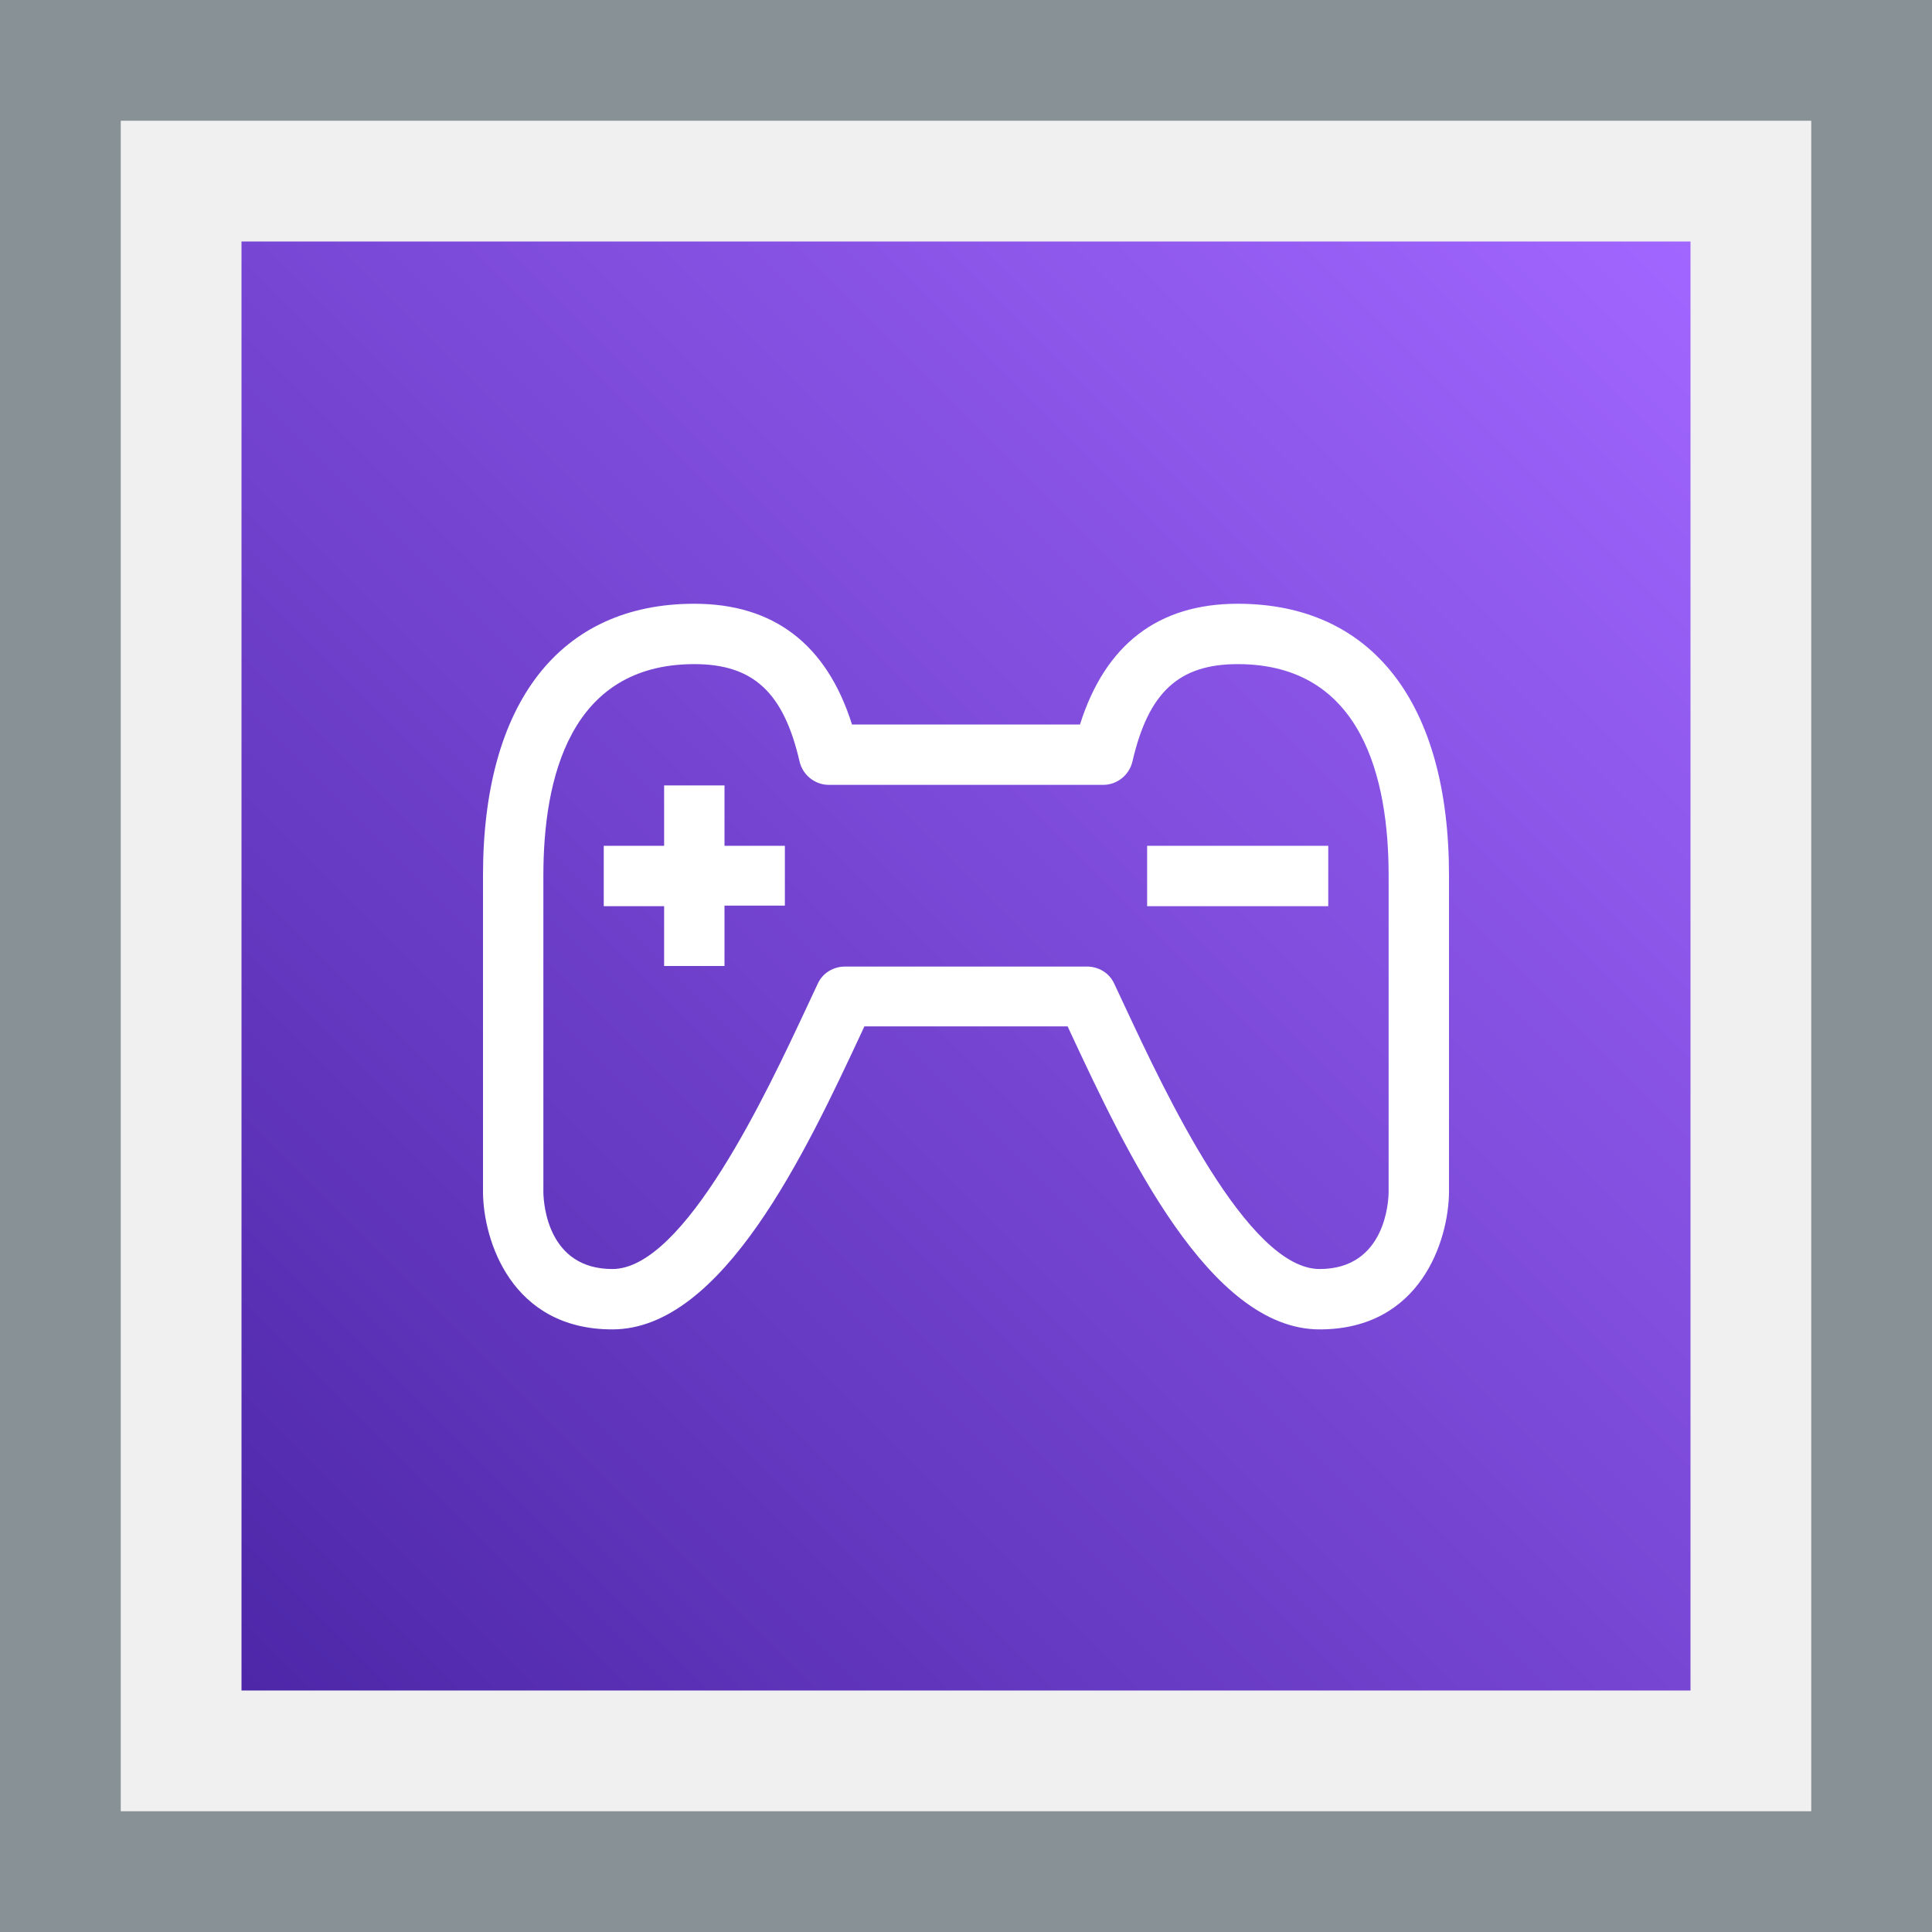
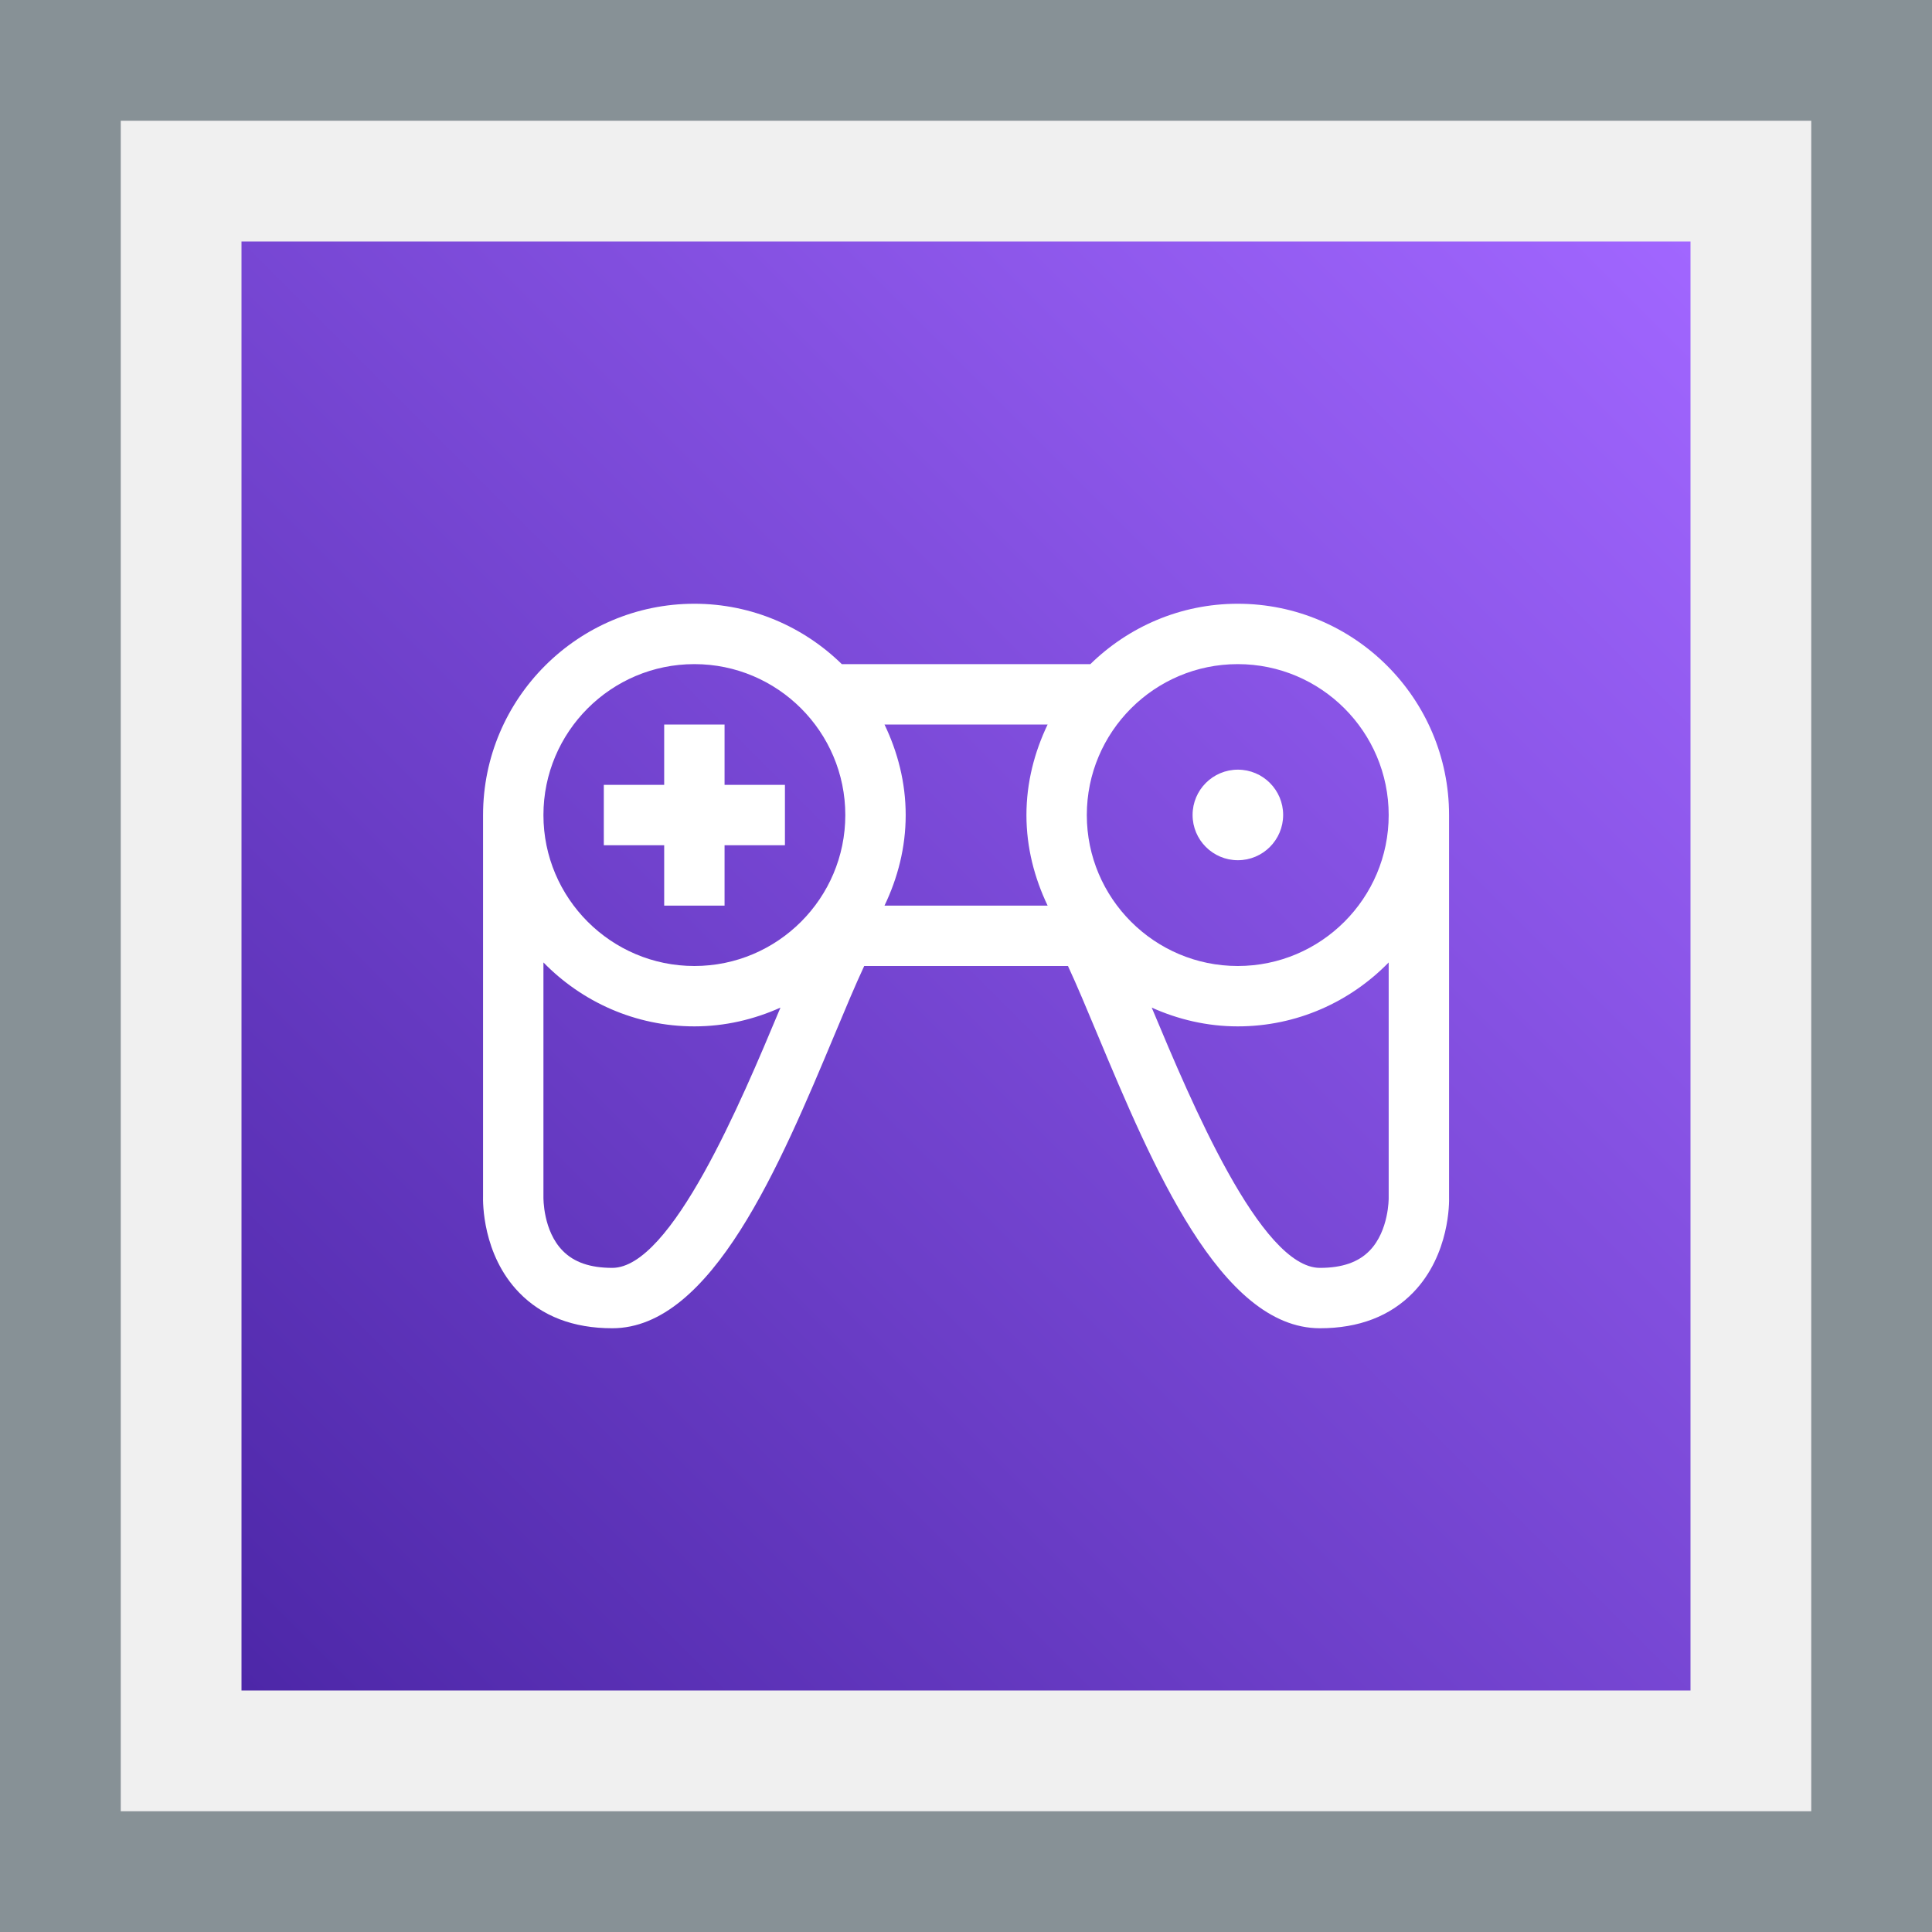
<svg xmlns="http://www.w3.org/2000/svg" width="32px" height="32px" viewBox="0 0 32 32" version="1.1">
  <defs>
    <linearGradient x1="0%" y1="100%" x2="100%" y2="0%" id="linearGradient-1">
      <stop stop-color="#4D27A8" offset="0%" />
      <stop stop-color="#A166FF" offset="100%" />
    </linearGradient>
  </defs>
  <g id="Icon-Architecture-Category/16/Game-Tech_16" stroke="none" stroke-width="1" fill="none" fill-rule="evenodd">
    <rect id="Rectangle" fill="url(#linearGradient-1)" x="4" y="4" width="24" height="24" />
    <rect id="#879196-Border-Copy-12" stroke="#879196" stroke-width="2" x="1" y="1" width="30" height="30" />
    <g id="Icon-Category/16/Game-Tech_16" transform="translate(8, 8)" fill="#FFFFFF">
-       <path d="M15,6.5 C15,4.903 14.566,3 12.5,3 C11.525,3 11.021,3.467 10.757,4.612 C10.704,4.839 10.502,5 10.27,5 L5.73,5 C5.498,5 5.296,4.839 5.243,4.612 C4.979,3.467 4.475,3 3.5,3 C1.434,3 1,4.903 1,6.5 L1,11.75 C1.004,11.956 1.08,13.019 2.143,13.019 C3.336,13.019 4.704,10.09 5.362,8.683 L5.548,8.286 C5.631,8.111 5.807,8.009 6,8.009 L10,8.009 C10.193,8.009 10.369,8.111 10.452,8.286 L10.638,8.683 C11.296,10.09 12.664,13.019 13.857,13.019 C14.956,13.019 14.999,11.876 15,11.746 L15,6.5 Z M16,6.5 L16,11.75 C15.992,12.538 15.535,14.019 13.857,14.019 C12.028,14.019 10.646,11.062 9.732,9.106 L9.683,9 L6.317,9 L6.268,9.106 C5.354,11.062 3.972,14.019 2.143,14.019 C0.465,14.019 0.008,12.538 0,11.755 L0,6.5 C0,3.64 1.275,2 3.5,2 C4.815,2 5.693,2.672 6.112,4 L9.888,4 C10.307,2.672 11.185,2 12.5,2 C14.725,2 16,3.64 16,6.5 L16,6.5 Z M11,7.009 L14,7.009 L14,6.009 L11,6.009 L11,7.009 Z M4,6.009 L5,6.009 L5,7 L4,7 L4,8 L3,8 L3,7.009 L2,7.009 L2,6.009 L3,6.009 L3,5.009 L4,5.009 L4,6.009 Z" id="Gaem-Tech_Category-Icon_16_Squid--" />
+       <path d="M12.503,6.248 C12.917,6.248 13.253,5.912 13.253,5.498 C13.253,5.084 12.917,4.748 12.503,4.748 C12.089,4.748 11.753,5.084 11.753,5.498 C11.753,5.912 12.089,6.248 12.503,6.248 L12.503,6.248 Z M15.001,11.844 L15.001,7.941 C14.365,8.593 13.481,9 12.501,9 C11.993,9 11.512,8.885 11.076,8.689 C11.084,8.707 11.09,8.724 11.098,8.741 C11.721,10.23 12.88,13 13.862,13 C14.231,13 14.501,12.906 14.688,12.712 C15.005,12.383 15.001,11.849 15.001,11.844 L15.001,11.844 Z M4.905,8.741 C4.912,8.724 4.919,8.707 4.927,8.689 C4.49,8.885 4.01,9 3.501,9 C2.522,9 1.637,8.593 1.001,7.941 L1.001,11.826 C1.001,11.845 0.994,12.385 1.32,12.716 C1.506,12.907 1.775,13 2.141,13 C3.122,13 4.282,10.23 4.905,8.741 L4.905,8.741 Z M1.001,5.5 C1.001,6.878 2.122,8 3.501,8 C4.88,8 6.001,6.878 6.001,5.5 C6.001,4.121 4.88,3 3.501,3 C2.122,3 1.001,4.121 1.001,5.5 L1.001,5.5 Z M9.001,5.5 C9.001,4.961 9.134,4.456 9.352,4 L6.65,4 C6.869,4.456 7.001,4.961 7.001,5.5 C7.001,6.039 6.869,6.543 6.65,7 L9.352,7 C9.134,6.543 9.001,6.039 9.001,5.5 L9.001,5.5 Z M10.001,5.5 C10.001,6.878 11.122,8 12.501,8 C13.88,8 15.001,6.878 15.001,5.5 C15.001,4.121 13.88,3 12.501,3 C11.122,3 10.001,4.121 10.001,5.5 L10.001,5.5 Z M15.408,13.407 C15.027,13.8 14.507,14 13.862,14 C12.214,14 11.083,11.298 10.175,9.128 C9.997,8.702 9.835,8.314 9.689,8 L6.314,8 C6.167,8.314 6.005,8.702 5.827,9.128 C4.919,11.298 3.788,14 2.141,14 C1.496,14 0.977,13.801 0.596,13.407 C-0.013,12.777 -0.002,11.907 0.001,11.809 L0.001,5.5 C0.001,3.57 1.572,2 3.501,2 C4.451,2 5.312,2.383 5.943,3 L10.06,3 C10.691,2.383 11.551,2 12.501,2 C14.431,2 16.001,3.57 16.001,5.5 L16.001,11.826 C16.004,11.907 16.016,12.777 15.408,13.407 L15.408,13.407 Z M3.001,6 L2.001,6 L2.001,5 L3.001,5 L3.001,4 L4.001,4 L4.001,5 L5.001,5 L5.001,6 L4.001,6 L4.001,7 L3.001,7 L3.001,6 Z" id="Fill-7" />
    </g>
  </g>
</svg>
